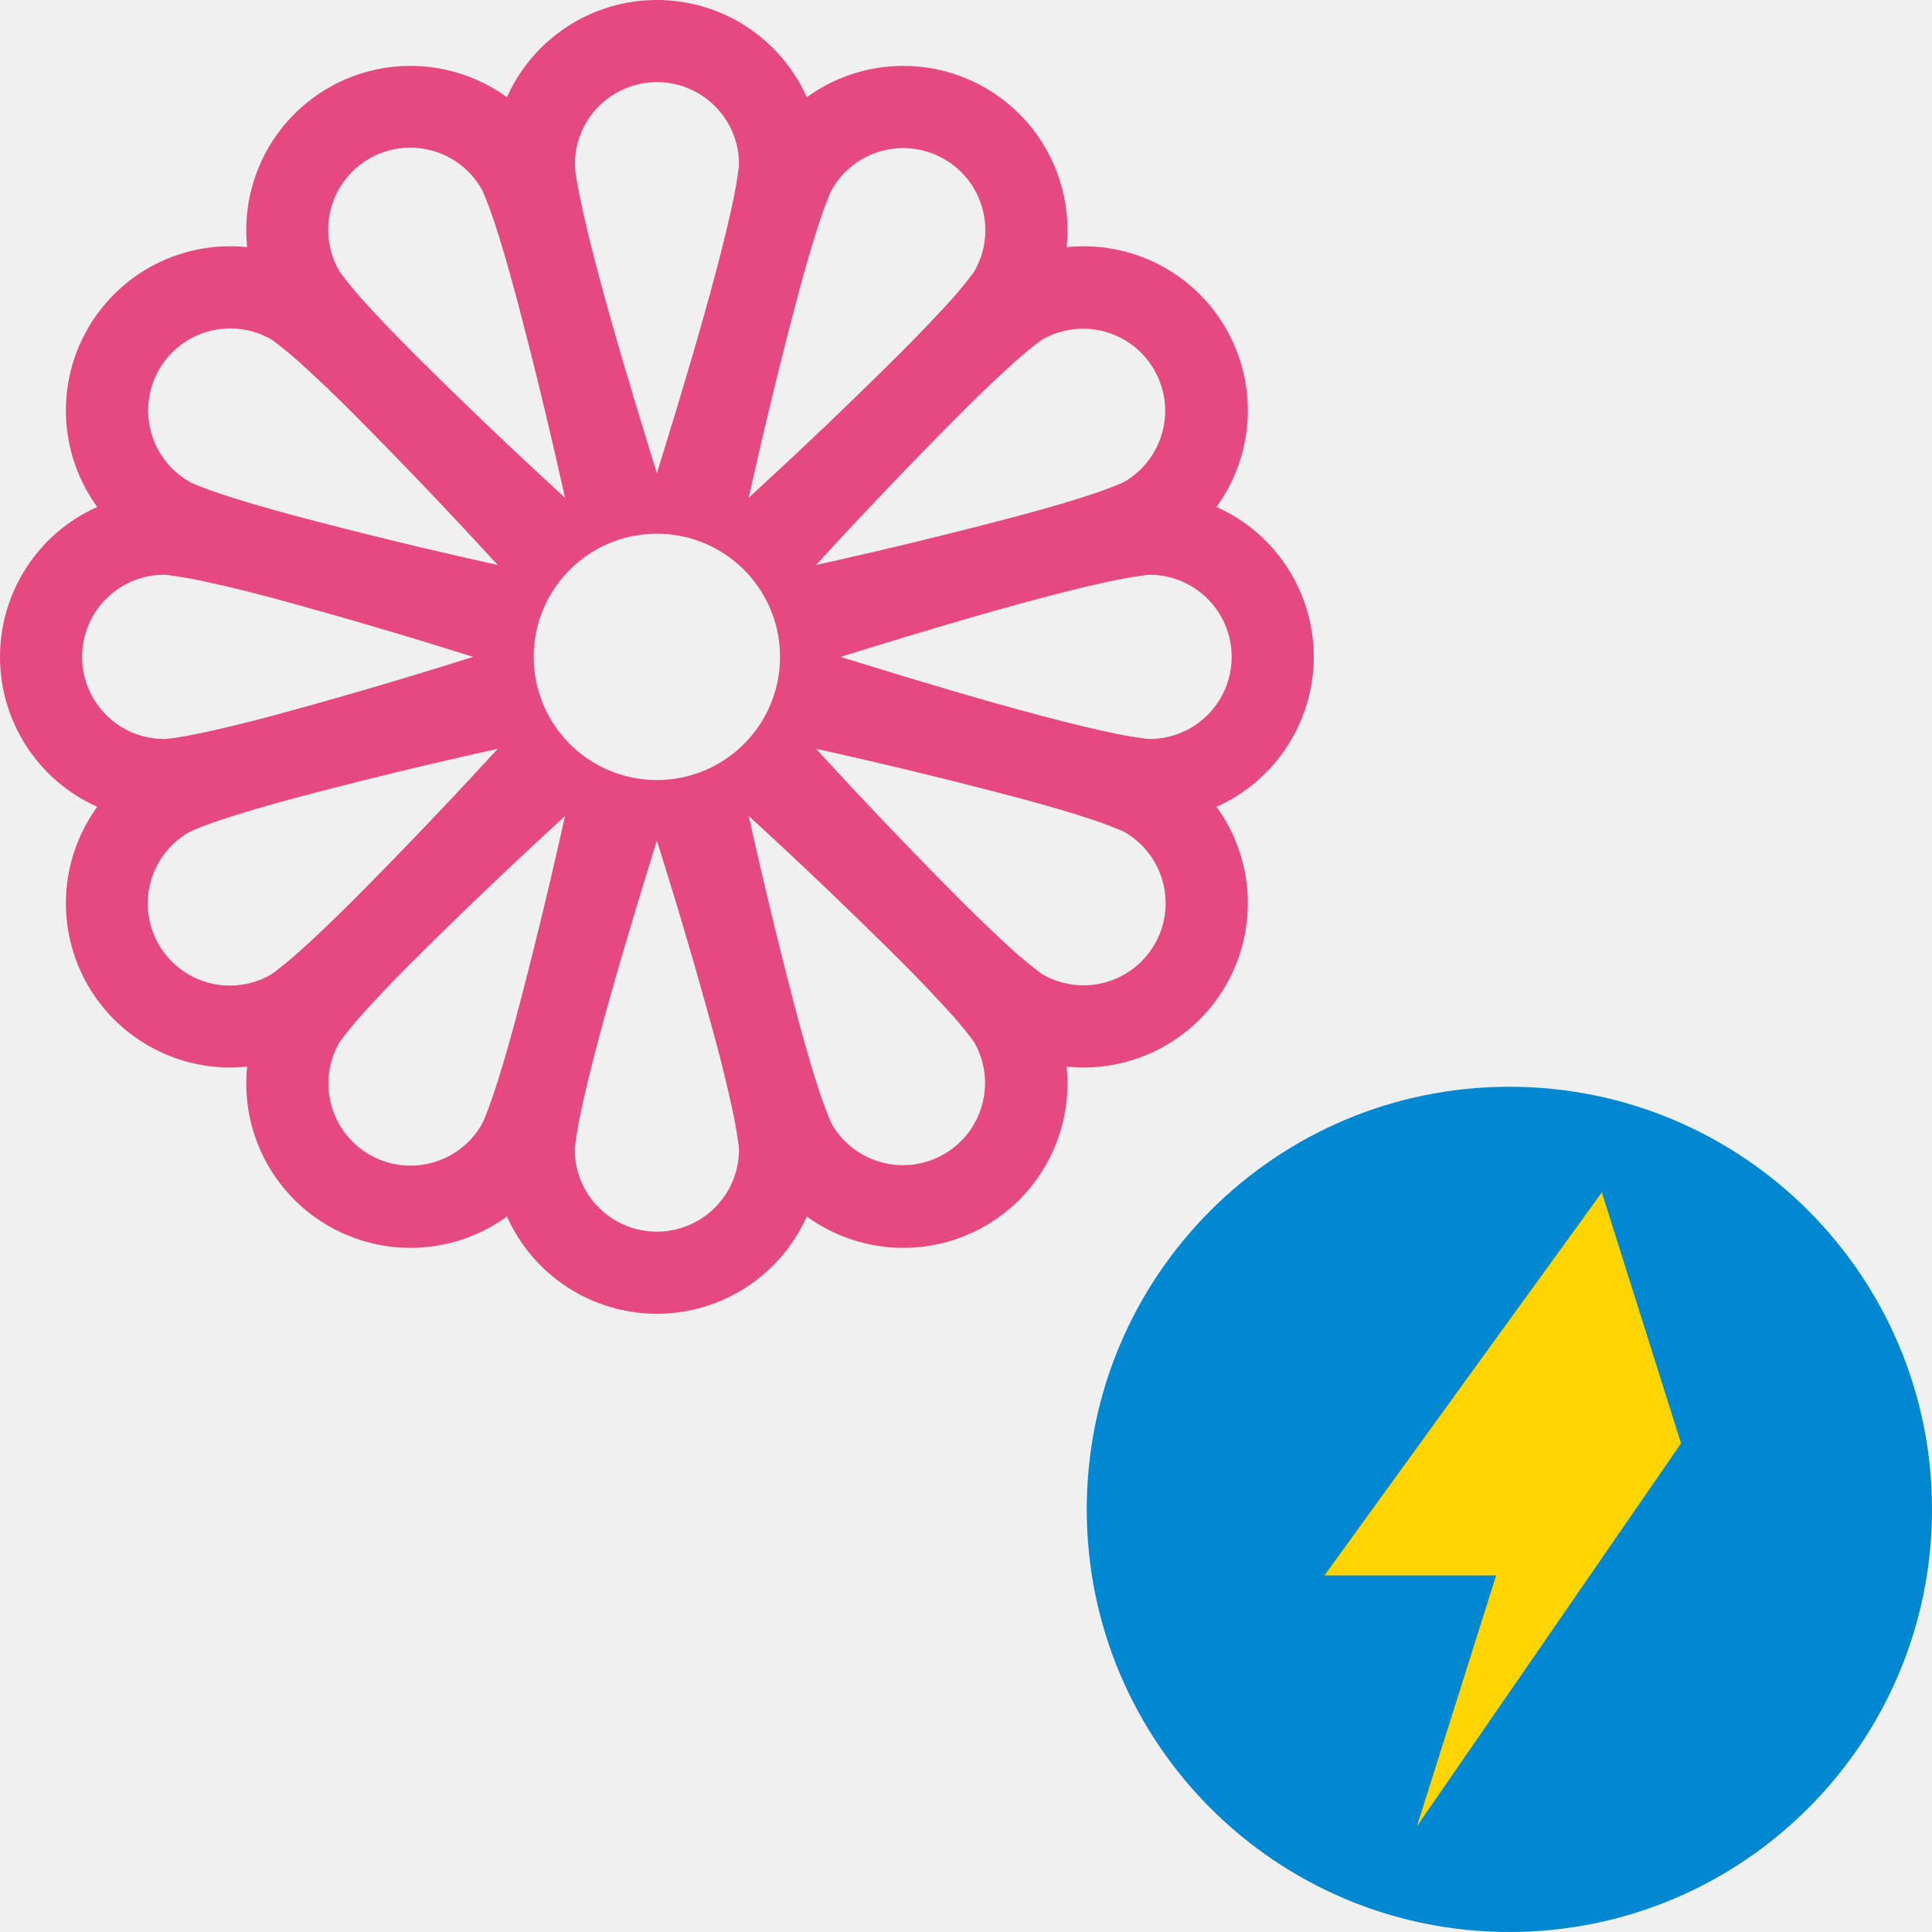
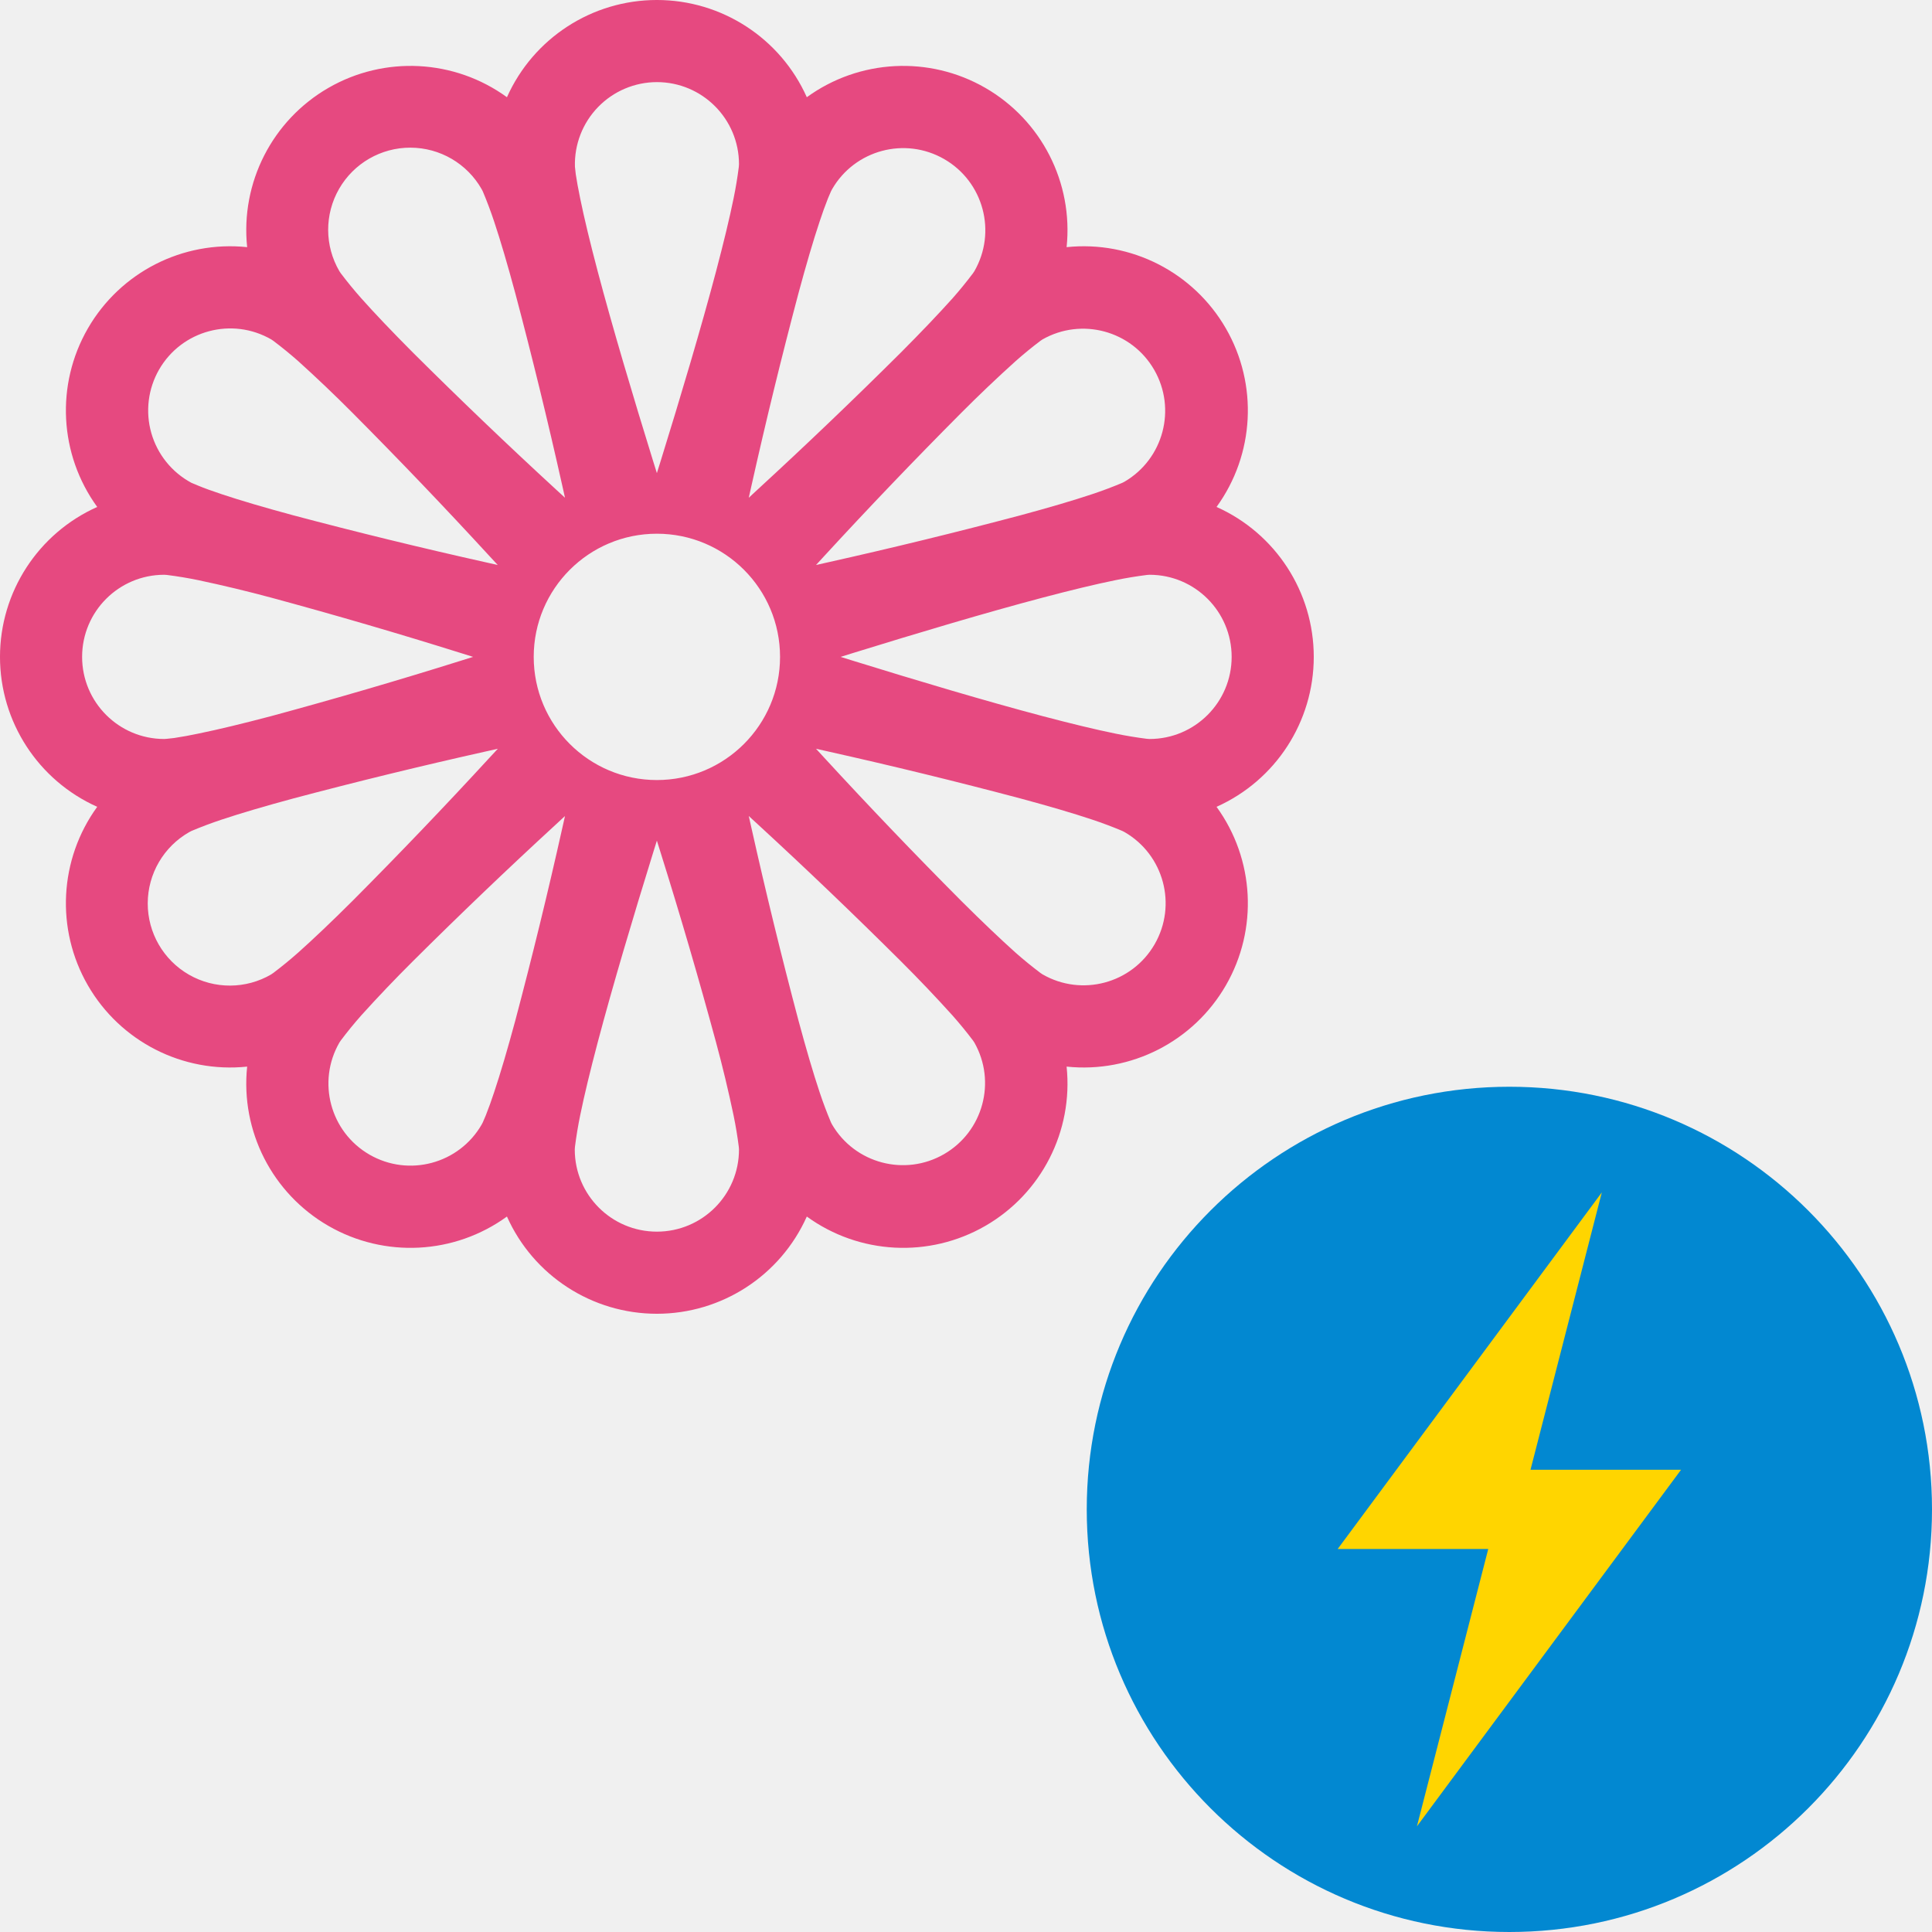
<svg xmlns="http://www.w3.org/2000/svg" viewBox="0 0 32 32" width="32" height="32" role="img" aria-labelledby="title desc">
  <mask id="hilos-mark-gap" maskUnits="userSpaceOnUse" x="0" y="0" width="32" height="32">
    <rect width="32" height="32" fill="#fff" />
    <circle cx="25" cy="25" r="9" fill="#000" />
  </mask>
  <g id="demo-symbol" fill="#E64980" mask="url(#hilos-mark-gap)">
    <path transform="matrix(1.36 0 0 1.36 0 0)" d="M6.174 1.184a2 2 0 0 1 3.652 0A2 2 0 0 1 12.99 3.01a2 2 0 0 1 1.826 3.164 2 2 0 0 1 0 3.652 2 2 0 0 1-1.826 3.164 2 2 0 0 1-3.164 1.826 2 2 0 0 1-3.652 0A2 2 0 0 1 3.01 12.99a2 2 0 0 1-1.826-3.164 2 2 0 0 1 0-3.652A2 2 0 0 1 3.01 3.01a2 2 0 0 1 3.164-1.826M8 1a1 1 0 0 0-.998 1.03l.01.091q.017.116.054.296c.049.241.122.542.213.887.182.688.428 1.513.676 2.314L8 5.762l.045-.144c.248-.8.494-1.626.676-2.314.091-.345.164-.646.213-.887a5 5 0 0 0 .064-.386L9 2a1 1 0 0 0-1-1M2 9l.03-.002.091-.01a5 5 0 0 0 .296-.054c.241-.049.542-.122.887-.213a61 61 0 0 0 2.314-.676L5.762 8l-.144-.045a61 61 0 0 0-2.314-.676 17 17 0 0 0-.887-.213 5 5 0 0 0-.386-.064L2 7a1 1 0 1 0 0 2m7 5-.002-.03a5 5 0 0 0-.064-.386 16 16 0 0 0-.213-.888 61 61 0 0 0-.676-2.314L8 10.238l-.045.144c-.248.8-.494 1.626-.676 2.314-.091.345-.164.646-.213.887a5 5 0 0 0-.064.386L7 14a1 1 0 1 0 2 0m-5.696-2.134.025-.017a5 5 0 0 0 .303-.248c.184-.164.408-.377.661-.629A61 61 0 0 0 5.96 9.23l.103-.111-.147.033a61 61 0 0 0-2.343.572c-.344.093-.64.18-.874.258a5 5 0 0 0-.367.138l-.027.014a1 1 0 1 0 1 1.732zM4.5 14.062a1 1 0 0 0 1.366-.366l.014-.027q.014-.03.036-.084a5 5 0 0 0 .102-.283c.078-.233.165-.53.258-.874a61 61 0 0 0 .572-2.343l.033-.147-.11.102a61 61 0 0 0-1.743 1.667 17 17 0 0 0-.629.66 5 5 0 0 0-.248.304l-.017.025a1 1 0 0 0 .366 1.366m9.196-8.196a1 1 0 0 0-1-1.732l-.025.017a5 5 0 0 0-.303.248 17 17 0 0 0-.661.629A61 61 0 0 0 10.04 6.77l-.102.111.147-.033a61 61 0 0 0 2.342-.572c.345-.093.642-.18.875-.258a5 5 0 0 0 .367-.138zM11.5 1.938a1 1 0 0 0-1.366.366l-.014.027q-.014.03-.036.084a5 5 0 0 0-.102.283c-.078.233-.165.53-.258.875a61 61 0 0 0-.572 2.342l-.033.147.11-.102a61 61 0 0 0 1.743-1.667c.252-.253.465-.477.629-.66a5 5 0 0 0 .248-.304l.017-.025a1 1 0 0 0-.366-1.366M14 9a1 1 0 0 0 0-2l-.03.002a5 5 0 0 0-.386.064c-.242.049-.543.122-.888.213-.688.182-1.513.428-2.314.676L10.238 8l.144.045c.8.248 1.626.494 2.314.676.345.091.646.164.887.213a5 5 0 0 0 .386.064zM1.938 4.5a1 1 0 0 0 .393 1.38l.084.035q.108.045.283.103c.233.078.53.165.874.258a61 61 0 0 0 2.343.572l.147.033-.103-.111a61 61 0 0 0-1.666-1.742 17 17 0 0 0-.66-.629 5 5 0 0 0-.304-.248l-.025-.017a1 1 0 0 0-1.366.366m2.196-1.196.017.025a5 5 0 0 0 .248.303c.164.184.377.408.629.661A61 61 0 0 0 6.77 5.96l.111.102-.033-.147a61 61 0 0 0-.572-2.342c-.093-.345-.18-.642-.258-.875a5 5 0 0 0-.138-.367l-.014-.027a1 1 0 1 0-1.732 1m9.928 8.196a1 1 0 0 0-.366-1.366l-.027-.014a5 5 0 0 0-.367-.138c-.233-.078-.53-.165-.875-.258a61 61 0 0 0-2.342-.572l-.147-.033.102.111a61 61 0 0 0 1.667 1.742c.253.252.477.465.66.629a5 5 0 0 0 .304.248l.025.017a1 1 0 0 0 1.366-.366m-3.928 2.196a1 1 0 0 0 1.732-1l-.017-.025a5 5 0 0 0-.248-.303 17 17 0 0 0-.629-.661A61 61 0 0 0 9.23 10.04l-.111-.102.033.147a61 61 0 0 0 .572 2.342c.093.345.18.642.258.875a5 5 0 0 0 .138.367zM8 9.5a1.5 1.5 0 1 0 0-3 1.5 1.5 0 0 0 0 3" />
  </g>
  <g id="hilos-mark">
    <g transform="matrix(0.4375 0 0 0.4375 18 18)">
      <circle cx="16" cy="16" r="16" fill="#0288D1" />
-       <path fill="#FFD500" d="M19.5 4L9 18.5H15.5L12.5 28L22.5 13.5Z" />
+       <path fill="#FFD500" d="M19.5 4L9.5 17.5H15.2L12.5 28L22.5 14.5H16.8Z" />
    </g>
  </g>
</svg>
